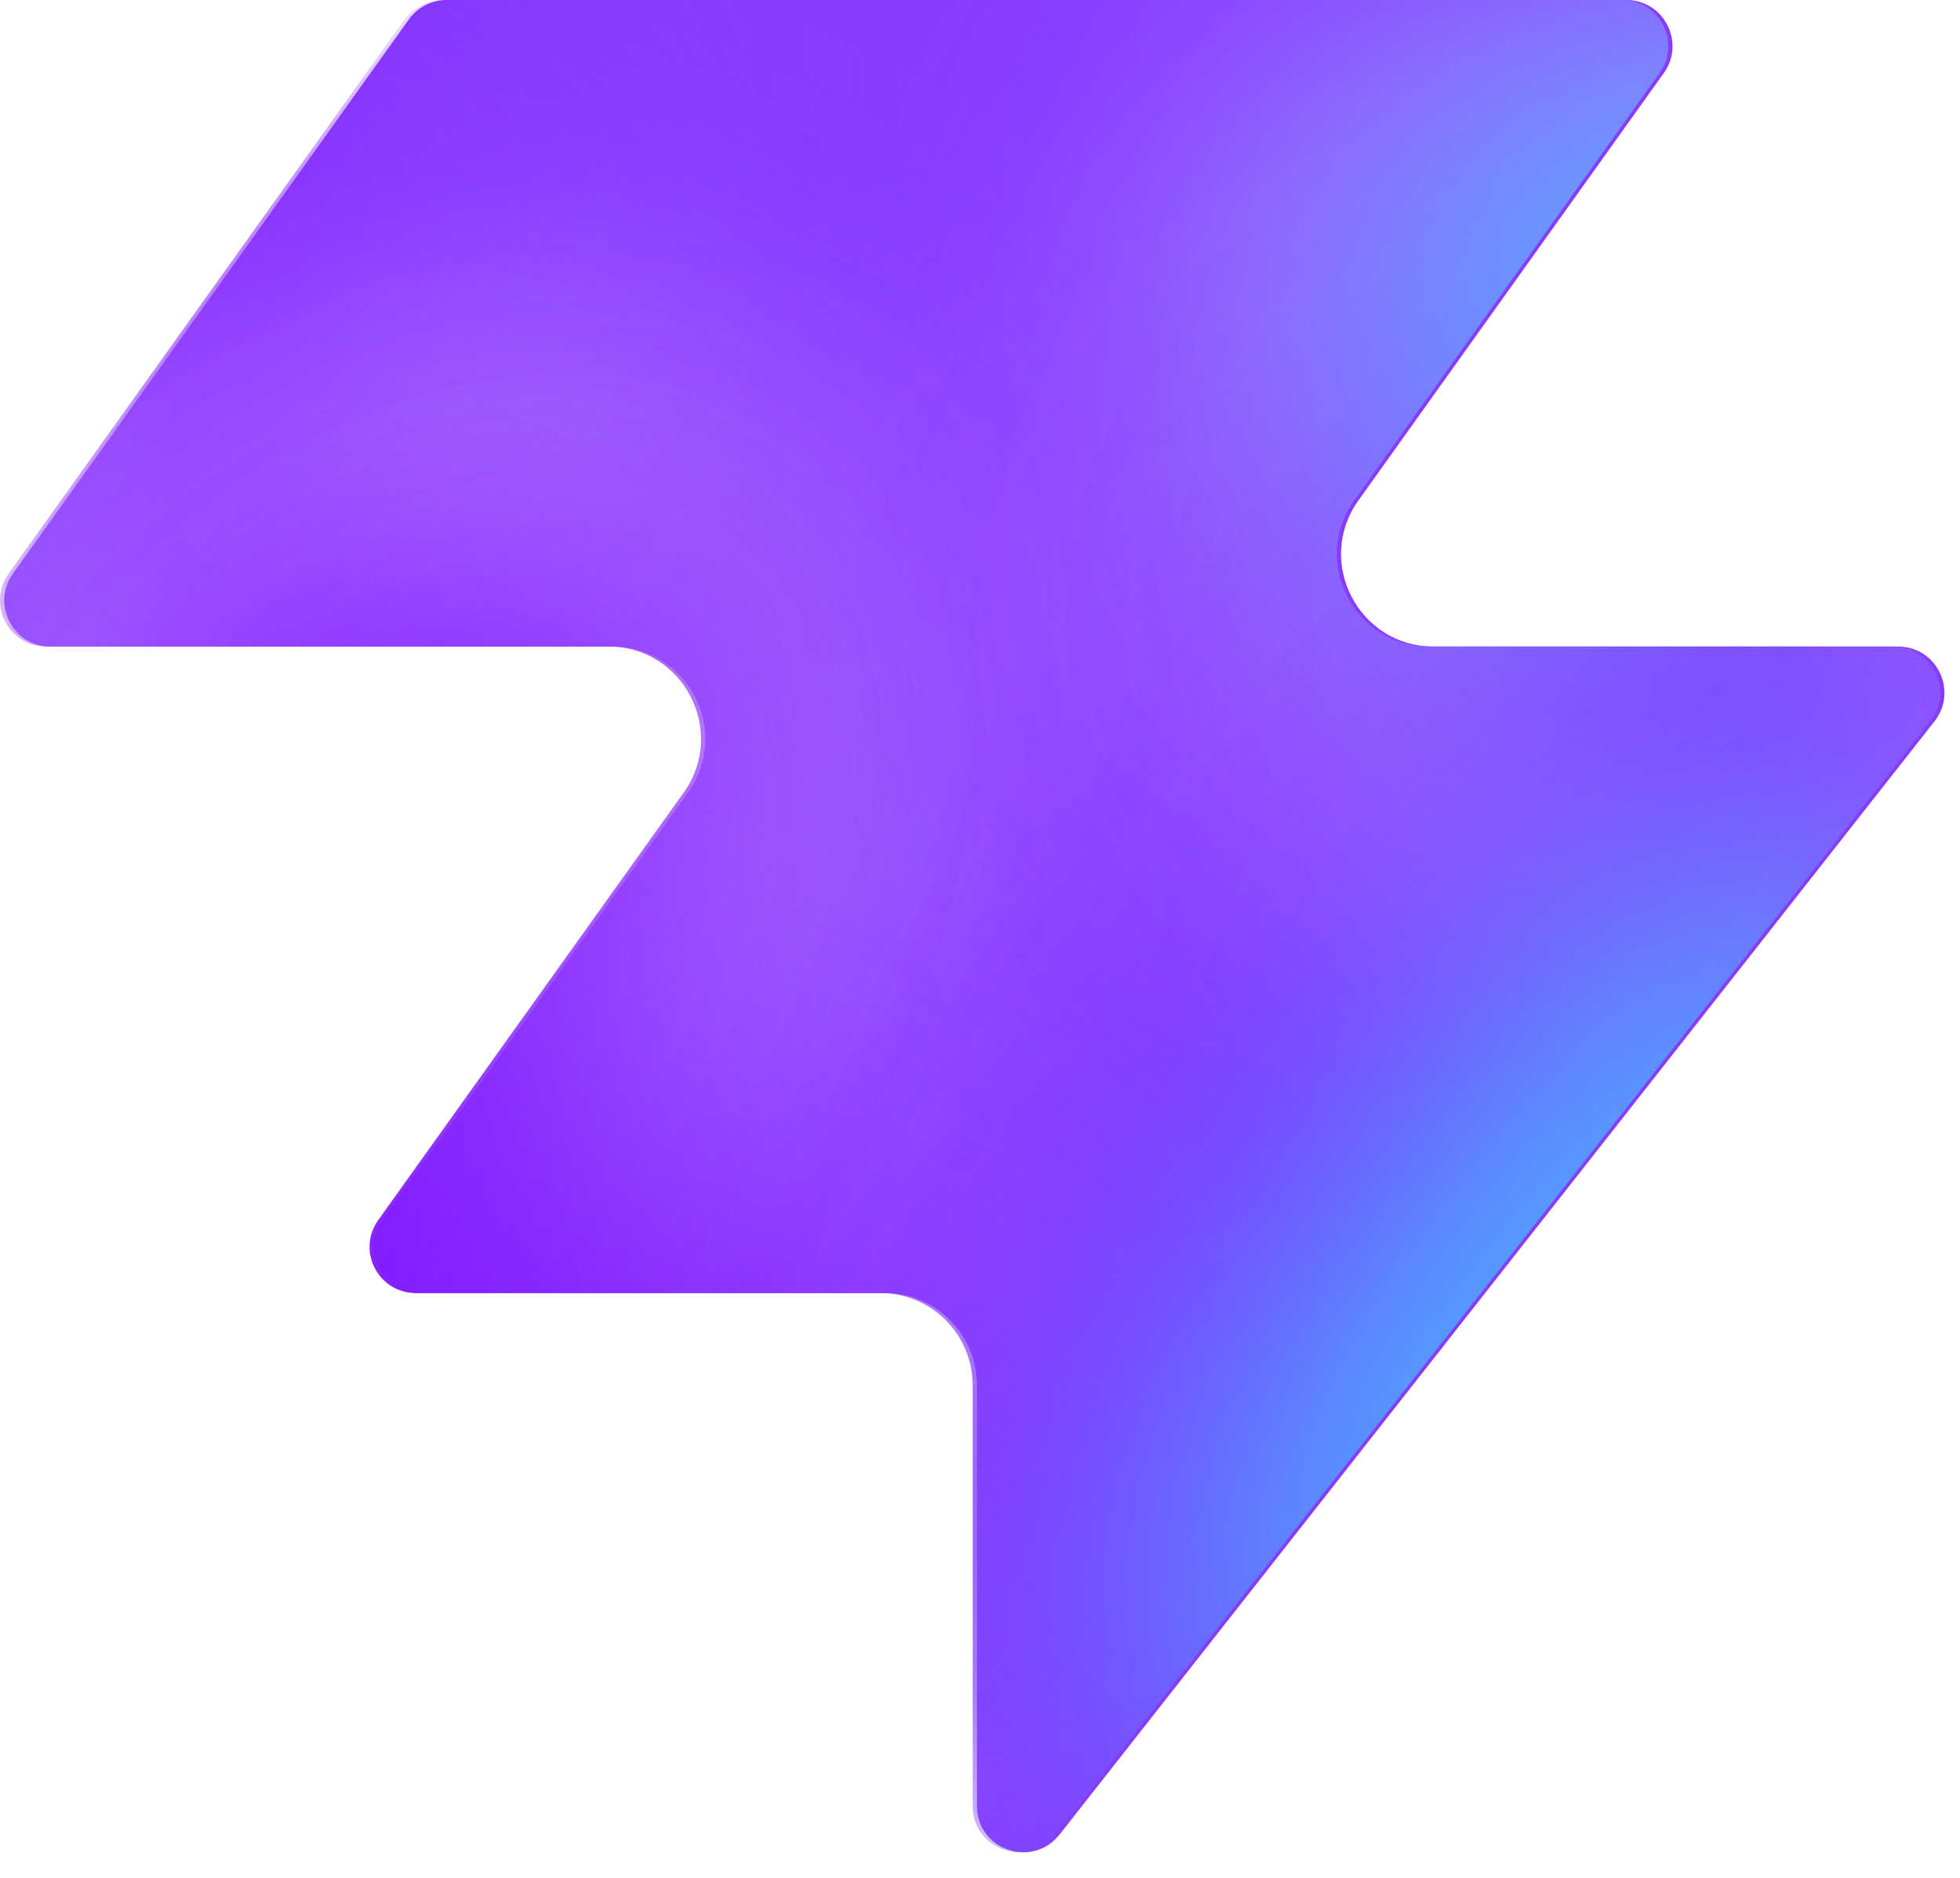
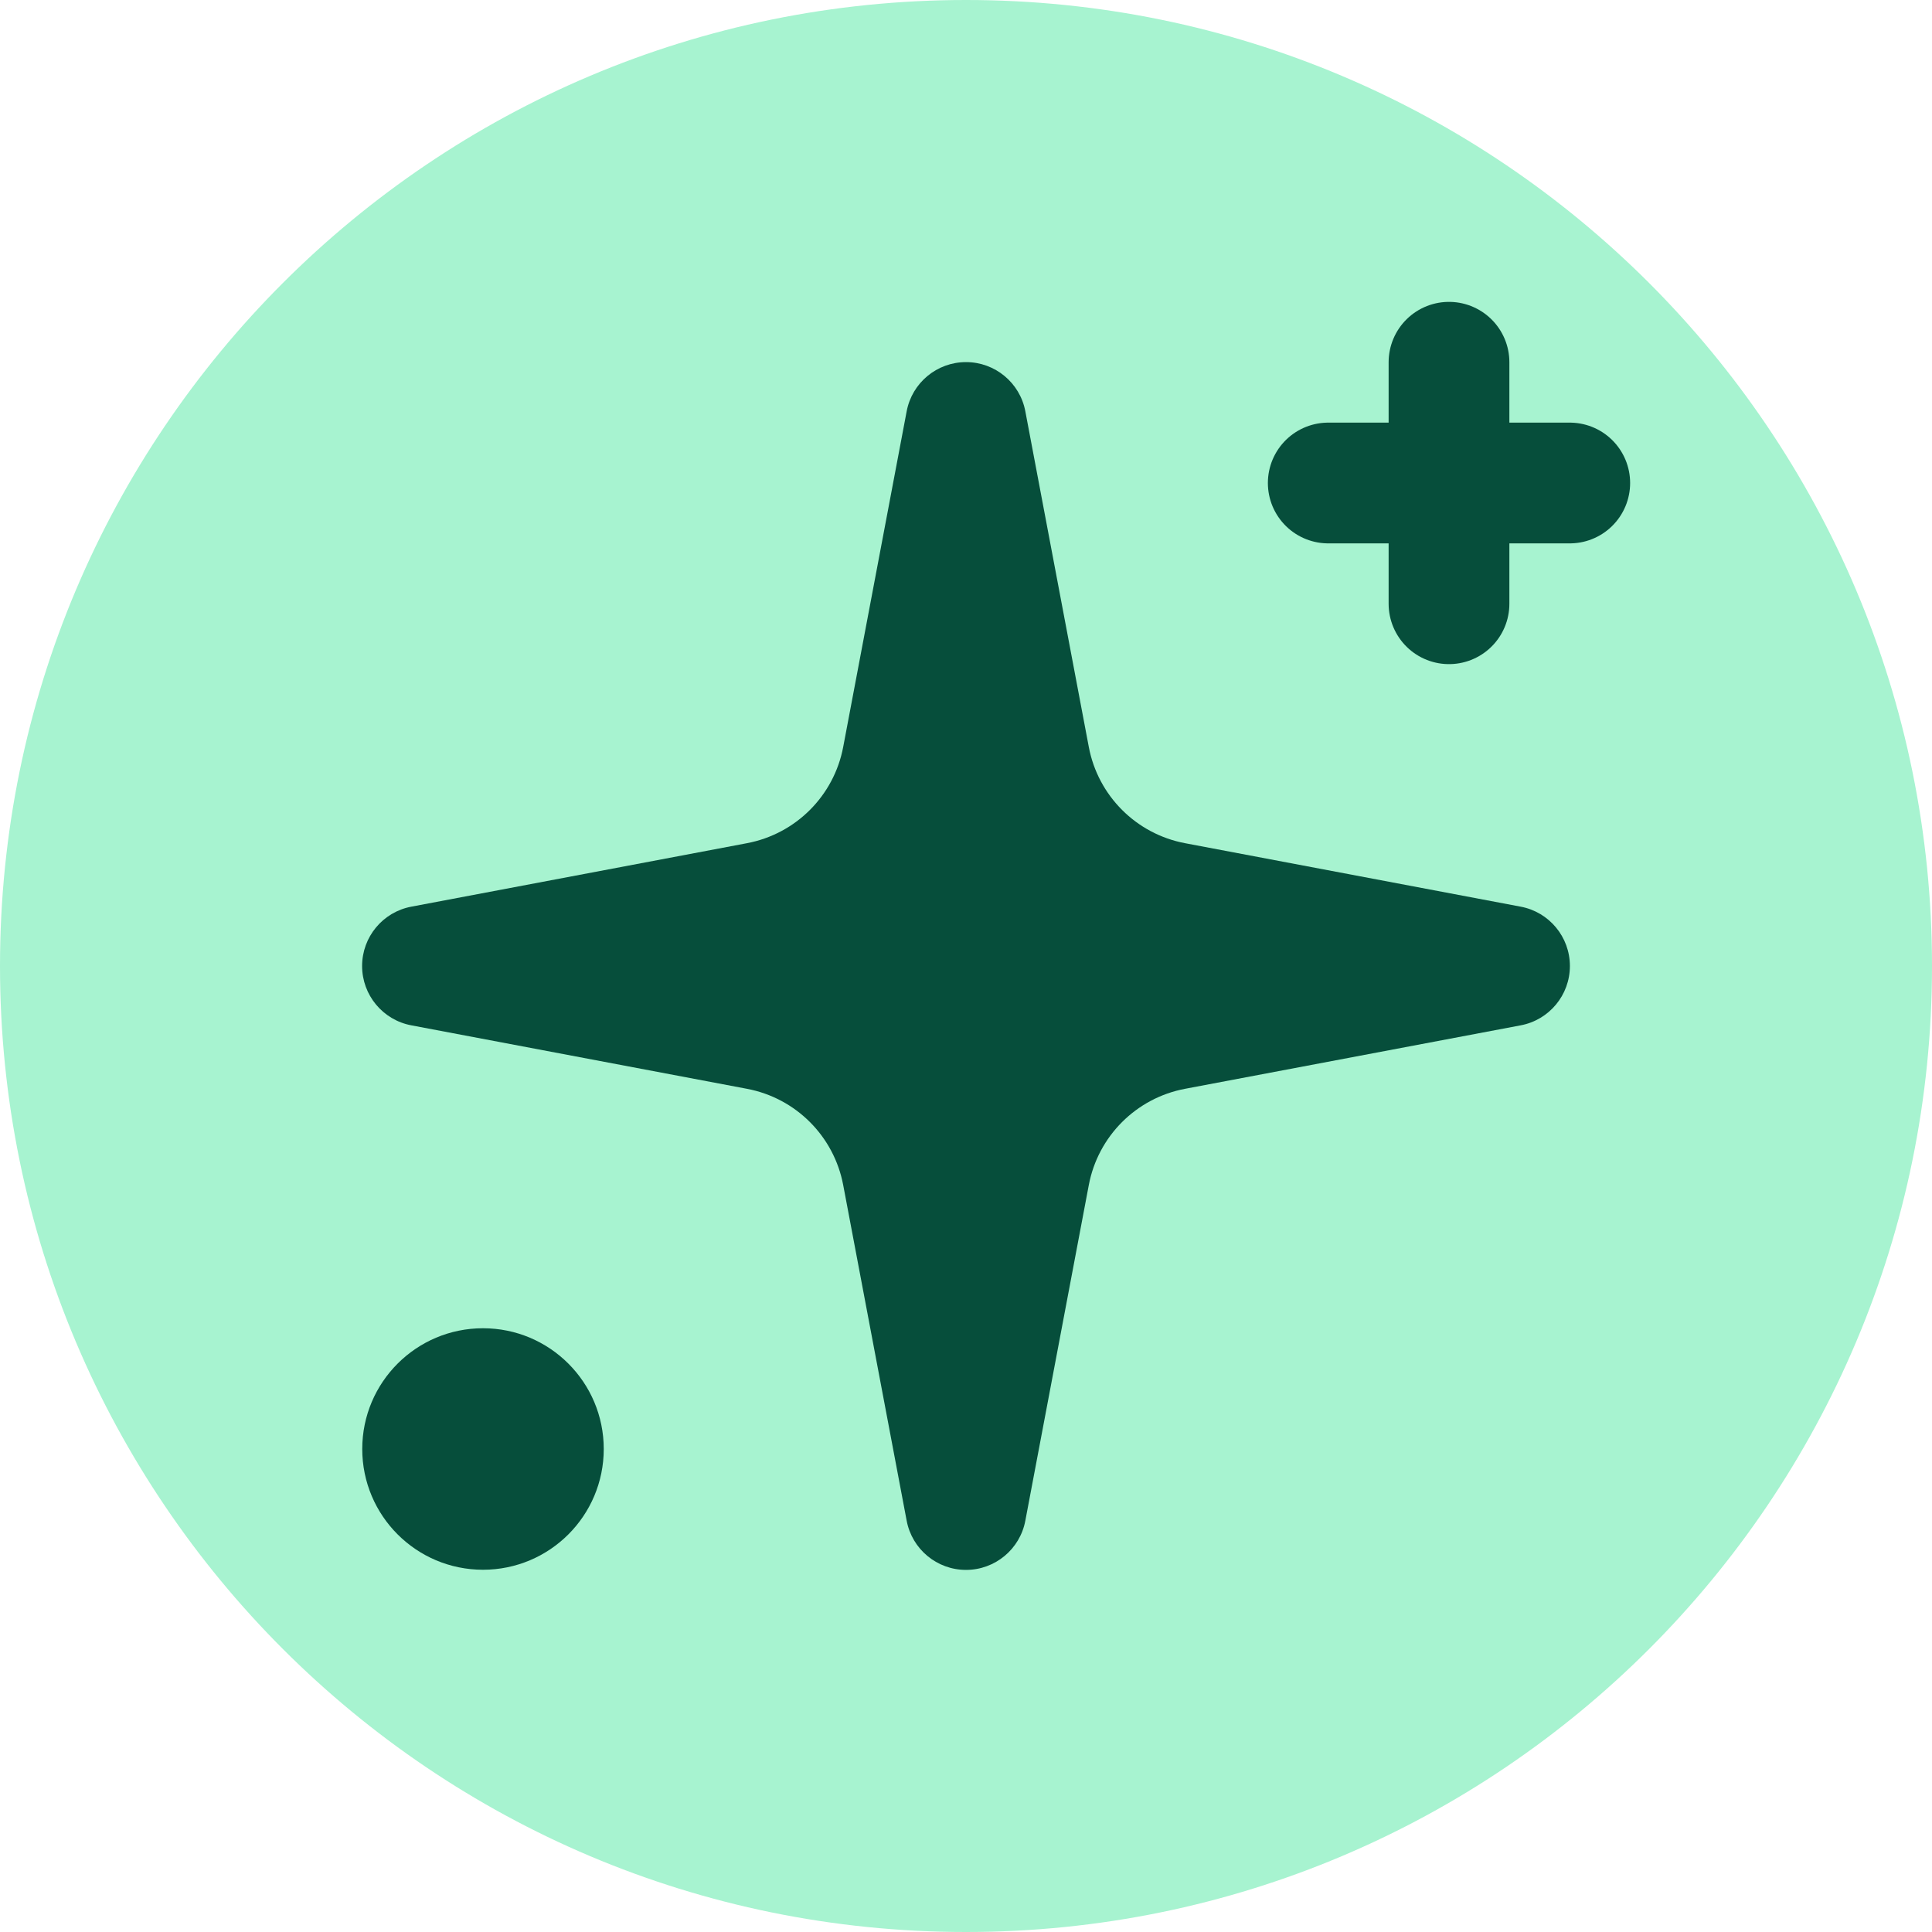
- <svg xmlns="http://www.w3.org/2000/svg" width="48" height="46" fill="none" viewBox="0 0 48 46">
-   <path fill="#863bff" d="M25.946 44.938c-.664.845-2.021.375-2.021-.698V33.937a2.26 2.26 0 0 0-2.262-2.262H10.287c-.92 0-1.456-1.04-.92-1.788l7.48-10.471c1.07-1.497 0-3.578-1.842-3.578H1.237c-.92 0-1.456-1.04-.92-1.788L10.013.474c.214-.297.556-.474.92-.474h28.894c.92 0 1.456 1.04.92 1.788l-7.48 10.471c-1.07 1.498 0 3.579 1.842 3.579h11.377c.943 0 1.473 1.088.89 1.83L25.947 44.94z" style="fill:#863bff;fill:color(display-p3 .525 .23 1);fill-opacity:1" />
-   <mask id="a" width="48" height="46" x="0" y="0" maskUnits="userSpaceOnUse" style="mask-type:alpha">
-     <path fill="#000" d="M25.842 44.938c-.664.844-2.021.375-2.021-.698V33.937a2.26 2.26 0 0 0-2.262-2.262H10.183c-.92 0-1.456-1.04-.92-1.788l7.48-10.471c1.07-1.498 0-3.579-1.842-3.579H1.133c-.92 0-1.456-1.04-.92-1.787L9.91.473c.214-.297.556-.474.92-.474h28.894c.92 0 1.456 1.04.92 1.788l-7.48 10.471c-1.07 1.498 0 3.578 1.842 3.578h11.377c.943 0 1.473 1.088.89 1.832L25.843 44.94z" style="fill:#000;fill-opacity:1" />
-   </mask>
-   <g mask="url(#a)">
-     <g filter="url(#b)">
-       <ellipse cx="5.508" cy="14.704" fill="#ede6ff" rx="5.508" ry="14.704" style="fill:#ede6ff;fill:color(display-p3 .927 .903 1);fill-opacity:1" transform="matrix(.00324 1 1 -.00324 -4.47 31.516)" />
-     </g>
-     <g filter="url(#c)">
-       <ellipse cx="10.399" cy="29.851" fill="#ede6ff" rx="10.399" ry="29.851" style="fill:#ede6ff;fill:color(display-p3 .927 .903 1);fill-opacity:1" transform="matrix(.00324 1 1 -.00324 -39.328 7.883)" />
-     </g>
-     <g filter="url(#d)">
-       <ellipse cx="5.508" cy="30.487" fill="#7e14ff" rx="5.508" ry="30.487" style="fill:#7e14ff;fill:color(display-p3 .492 .077 1);fill-opacity:1" transform="rotate(89.814 -25.913 -14.639)scale(1 -1)" />
-     </g>
-     <g filter="url(#e)">
-       <ellipse cx="5.508" cy="30.599" fill="#7e14ff" rx="5.508" ry="30.599" style="fill:#7e14ff;fill:color(display-p3 .492 .077 1);fill-opacity:1" transform="rotate(89.814 -32.644 -3.334)scale(1 -1)" />
-     </g>
-     <g filter="url(#f)">
-       <ellipse cx="5.508" cy="30.599" fill="#7e14ff" rx="5.508" ry="30.599" style="fill:#7e14ff;fill:color(display-p3 .492 .077 1);fill-opacity:1" transform="matrix(.00324 1 1 -.00324 -34.34 30.47)" />
-     </g>
-     <g filter="url(#g)">
-       <ellipse cx="14.072" cy="22.078" fill="#ede6ff" rx="14.072" ry="22.078" style="fill:#ede6ff;fill:color(display-p3 .927 .903 1);fill-opacity:1" transform="rotate(93.35 24.506 48.493)scale(-1 1)" />
-     </g>
-     <g filter="url(#h)">
-       <ellipse cx="3.47" cy="21.501" fill="#7e14ff" rx="3.47" ry="21.501" style="fill:#7e14ff;fill:color(display-p3 .492 .077 1);fill-opacity:1" transform="rotate(89.009 28.708 47.59)scale(-1 1)" />
-     </g>
-     <g filter="url(#i)">
-       <ellipse cx="3.47" cy="21.501" fill="#7e14ff" rx="3.47" ry="21.501" style="fill:#7e14ff;fill:color(display-p3 .492 .077 1);fill-opacity:1" transform="rotate(89.009 28.708 47.59)scale(-1 1)" />
-     </g>
-     <g filter="url(#j)">
-       <ellipse cx=".387" cy="8.972" fill="#7e14ff" rx="4.407" ry="29.108" style="fill:#7e14ff;fill:color(display-p3 .492 .077 1);fill-opacity:1" transform="rotate(39.51 .387 8.972)" />
-     </g>
-     <g filter="url(#k)">
-       <ellipse cx="47.523" cy="-6.092" fill="#7e14ff" rx="4.407" ry="29.108" style="fill:#7e14ff;fill:color(display-p3 .492 .077 1);fill-opacity:1" transform="rotate(37.892 47.523 -6.092)" />
-     </g>
-     <g filter="url(#l)">
-       <ellipse cx="41.412" cy="6.333" fill="#47bfff" rx="5.971" ry="9.665" style="fill:#47bfff;fill:color(display-p3 .28 .748 1);fill-opacity:1" transform="rotate(37.892 41.412 6.333)" />
-     </g>
-     <g filter="url(#m)">
-       <ellipse cx="-1.879" cy="38.332" fill="#7e14ff" rx="4.407" ry="29.108" style="fill:#7e14ff;fill:color(display-p3 .492 .077 1);fill-opacity:1" transform="rotate(37.892 -1.88 38.332)" />
-     </g>
-     <g filter="url(#n)">
-       <ellipse cx="-1.879" cy="38.332" fill="#7e14ff" rx="4.407" ry="29.108" style="fill:#7e14ff;fill:color(display-p3 .492 .077 1);fill-opacity:1" transform="rotate(37.892 -1.88 38.332)" />
-     </g>
-     <g filter="url(#o)">
-       <ellipse cx="35.651" cy="29.907" fill="#7e14ff" rx="4.407" ry="29.108" style="fill:#7e14ff;fill:color(display-p3 .492 .077 1);fill-opacity:1" transform="rotate(37.892 35.651 29.907)" />
-     </g>
-     <g filter="url(#p)">
-       <ellipse cx="38.418" cy="32.4" fill="#47bfff" rx="5.971" ry="15.297" style="fill:#47bfff;fill:color(display-p3 .28 .748 1);fill-opacity:1" transform="rotate(37.892 38.418 32.4)" />
-     </g>
+ <svg xmlns="http://www.w3.org/2000/svg" viewBox="0 0 32 32" role="img" aria-label="LinkerBell">
+   <circle cx="16" cy="16" r="16" fill="#A7F3D0" />
+   <g transform="translate(4 4)" fill="none" stroke="#064E3B" stroke-width="2" stroke-linecap="round" stroke-linejoin="round">
+     <path fill="#064E3B" stroke="none" d="M11.017 2.814a1 1 0 0 1 1.966 0l1.051 5.558a2 2 0 0 0 1.594 1.594l5.558 1.051a1 1 0 0 1 0 1.966l-5.558 1.051a2 2 0 0 0-1.594 1.594l-1.051 5.558a1 1 0 0 1-1.966 0l-1.051-5.558a2 2 0 0 0-1.594-1.594l-5.558-1.051a1 1 0 0 1 0-1.966l5.558-1.051a2 2 0 0 0 1.594-1.594z" />
+     <path d="M20 2v4" />
+     <path d="M22 4h-4" />
+     <circle cx="4" cy="20" r="2" fill="#064E3B" stroke="none" />
  </g>
-   <defs>
-     <filter id="b" width="60.045" height="41.654" x="-19.77" y="16.149" color-interpolation-filters="sRGB" filterUnits="userSpaceOnUse">
-       <feFlood flood-opacity="0" result="BackgroundImageFix" />
-       <feBlend in="SourceGraphic" in2="BackgroundImageFix" result="shape" />
-       <feGaussianBlur result="effect1_foregroundBlur_2002_17158" stdDeviation="7.659" />
-     </filter>
-     <filter id="c" width="90.34" height="51.437" x="-54.613" y="-7.533" color-interpolation-filters="sRGB" filterUnits="userSpaceOnUse">
-       <feFlood flood-opacity="0" result="BackgroundImageFix" />
-       <feBlend in="SourceGraphic" in2="BackgroundImageFix" result="shape" />
-       <feGaussianBlur result="effect1_foregroundBlur_2002_17158" stdDeviation="7.659" />
-     </filter>
-     <filter id="d" width="79.355" height="29.4" x="-49.64" y="2.03" color-interpolation-filters="sRGB" filterUnits="userSpaceOnUse">
-       <feFlood flood-opacity="0" result="BackgroundImageFix" />
-       <feBlend in="SourceGraphic" in2="BackgroundImageFix" result="shape" />
-       <feGaussianBlur result="effect1_foregroundBlur_2002_17158" stdDeviation="4.596" />
-     </filter>
-     <filter id="e" width="79.579" height="29.4" x="-45.045" y="20.029" color-interpolation-filters="sRGB" filterUnits="userSpaceOnUse">
-       <feFlood flood-opacity="0" result="BackgroundImageFix" />
-       <feBlend in="SourceGraphic" in2="BackgroundImageFix" result="shape" />
-       <feGaussianBlur result="effect1_foregroundBlur_2002_17158" stdDeviation="4.596" />
-     </filter>
-     <filter id="f" width="79.579" height="29.4" x="-43.513" y="21.178" color-interpolation-filters="sRGB" filterUnits="userSpaceOnUse">
-       <feFlood flood-opacity="0" result="BackgroundImageFix" />
-       <feBlend in="SourceGraphic" in2="BackgroundImageFix" result="shape" />
-       <feGaussianBlur result="effect1_foregroundBlur_2002_17158" stdDeviation="4.596" />
-     </filter>
-     <filter id="g" width="74.749" height="58.852" x="15.756" y="-17.901" color-interpolation-filters="sRGB" filterUnits="userSpaceOnUse">
-       <feFlood flood-opacity="0" result="BackgroundImageFix" />
-       <feBlend in="SourceGraphic" in2="BackgroundImageFix" result="shape" />
-       <feGaussianBlur result="effect1_foregroundBlur_2002_17158" stdDeviation="7.659" />
-     </filter>
-     <filter id="h" width="61.377" height="25.362" x="23.548" y="2.284" color-interpolation-filters="sRGB" filterUnits="userSpaceOnUse">
-       <feFlood flood-opacity="0" result="BackgroundImageFix" />
-       <feBlend in="SourceGraphic" in2="BackgroundImageFix" result="shape" />
-       <feGaussianBlur result="effect1_foregroundBlur_2002_17158" stdDeviation="4.596" />
-     </filter>
-     <filter id="i" width="61.377" height="25.362" x="23.548" y="2.284" color-interpolation-filters="sRGB" filterUnits="userSpaceOnUse">
-       <feFlood flood-opacity="0" result="BackgroundImageFix" />
-       <feBlend in="SourceGraphic" in2="BackgroundImageFix" result="shape" />
-       <feGaussianBlur result="effect1_foregroundBlur_2002_17158" stdDeviation="4.596" />
-     </filter>
-     <filter id="j" width="56.045" height="63.649" x="-27.636" y="-22.853" color-interpolation-filters="sRGB" filterUnits="userSpaceOnUse">
-       <feFlood flood-opacity="0" result="BackgroundImageFix" />
-       <feBlend in="SourceGraphic" in2="BackgroundImageFix" result="shape" />
-       <feGaussianBlur result="effect1_foregroundBlur_2002_17158" stdDeviation="4.596" />
-     </filter>
-     <filter id="k" width="54.814" height="64.646" x="20.116" y="-38.415" color-interpolation-filters="sRGB" filterUnits="userSpaceOnUse">
-       <feFlood flood-opacity="0" result="BackgroundImageFix" />
-       <feBlend in="SourceGraphic" in2="BackgroundImageFix" result="shape" />
-       <feGaussianBlur result="effect1_foregroundBlur_2002_17158" stdDeviation="4.596" />
-     </filter>
-     <filter id="l" width="33.541" height="35.313" x="24.641" y="-11.323" color-interpolation-filters="sRGB" filterUnits="userSpaceOnUse">
-       <feFlood flood-opacity="0" result="BackgroundImageFix" />
-       <feBlend in="SourceGraphic" in2="BackgroundImageFix" result="shape" />
-       <feGaussianBlur result="effect1_foregroundBlur_2002_17158" stdDeviation="4.596" />
-     </filter>
-     <filter id="m" width="54.814" height="64.646" x="-29.286" y="6.009" color-interpolation-filters="sRGB" filterUnits="userSpaceOnUse">
-       <feFlood flood-opacity="0" result="BackgroundImageFix" />
-       <feBlend in="SourceGraphic" in2="BackgroundImageFix" result="shape" />
-       <feGaussianBlur result="effect1_foregroundBlur_2002_17158" stdDeviation="4.596" />
-     </filter>
-     <filter id="n" width="54.814" height="64.646" x="-29.286" y="6.009" color-interpolation-filters="sRGB" filterUnits="userSpaceOnUse">
-       <feFlood flood-opacity="0" result="BackgroundImageFix" />
-       <feBlend in="SourceGraphic" in2="BackgroundImageFix" result="shape" />
-       <feGaussianBlur result="effect1_foregroundBlur_2002_17158" stdDeviation="4.596" />
-     </filter>
-     <filter id="o" width="54.814" height="64.646" x="8.244" y="-2.416" color-interpolation-filters="sRGB" filterUnits="userSpaceOnUse">
-       <feFlood flood-opacity="0" result="BackgroundImageFix" />
-       <feBlend in="SourceGraphic" in2="BackgroundImageFix" result="shape" />
-       <feGaussianBlur result="effect1_foregroundBlur_2002_17158" stdDeviation="4.596" />
-     </filter>
-     <filter id="p" width="39.409" height="43.623" x="18.713" y="10.588" color-interpolation-filters="sRGB" filterUnits="userSpaceOnUse">
-       <feFlood flood-opacity="0" result="BackgroundImageFix" />
-       <feBlend in="SourceGraphic" in2="BackgroundImageFix" result="shape" />
-       <feGaussianBlur result="effect1_foregroundBlur_2002_17158" stdDeviation="4.596" />
-     </filter>
-   </defs>
</svg>
